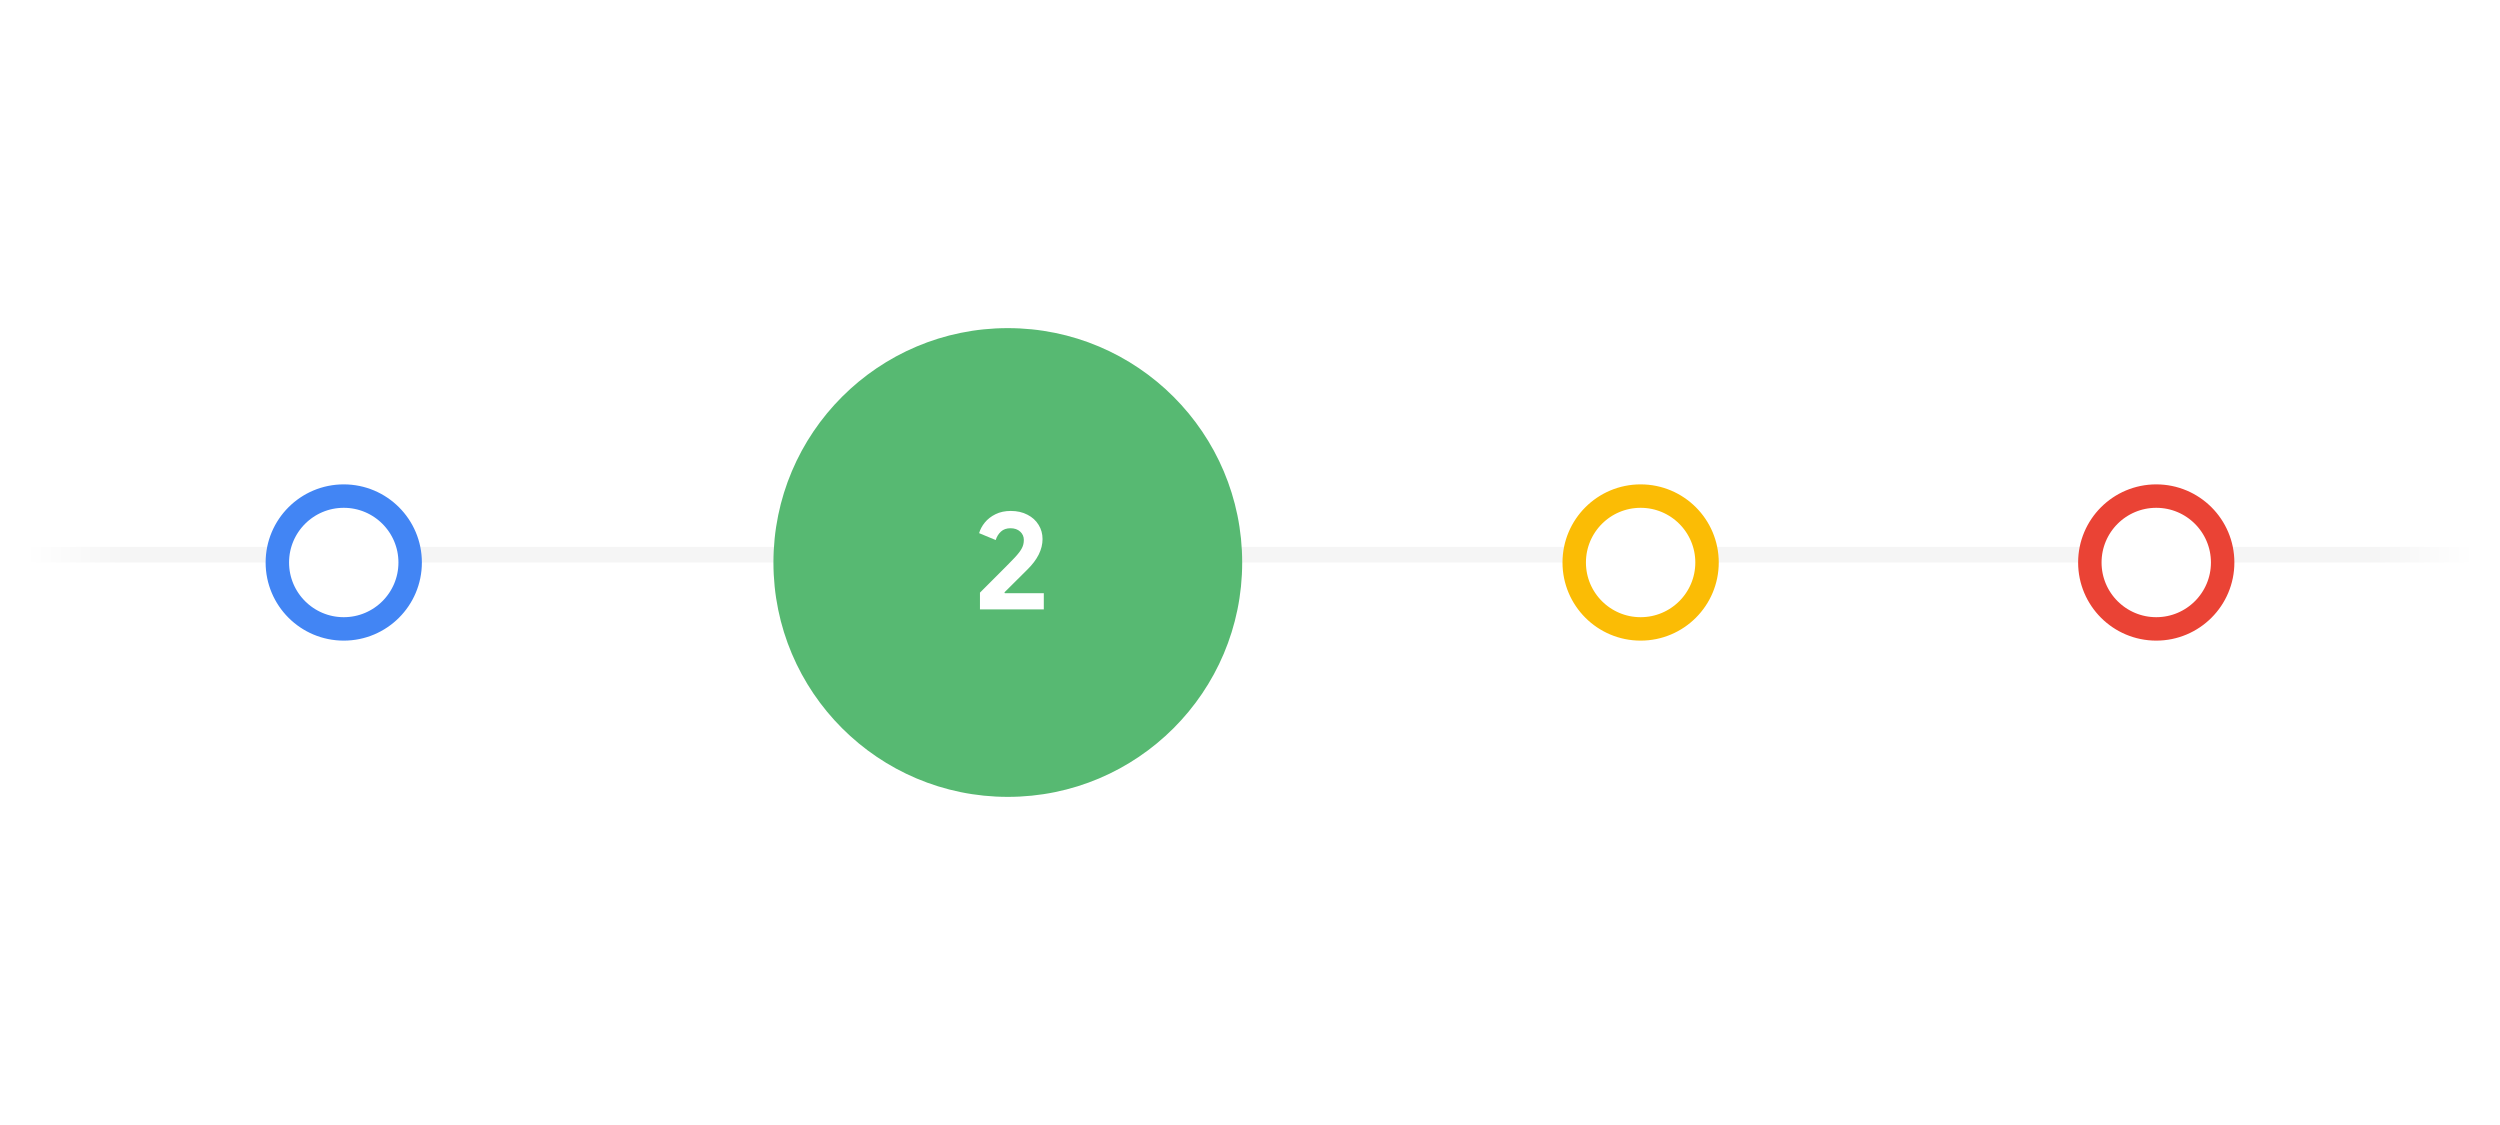
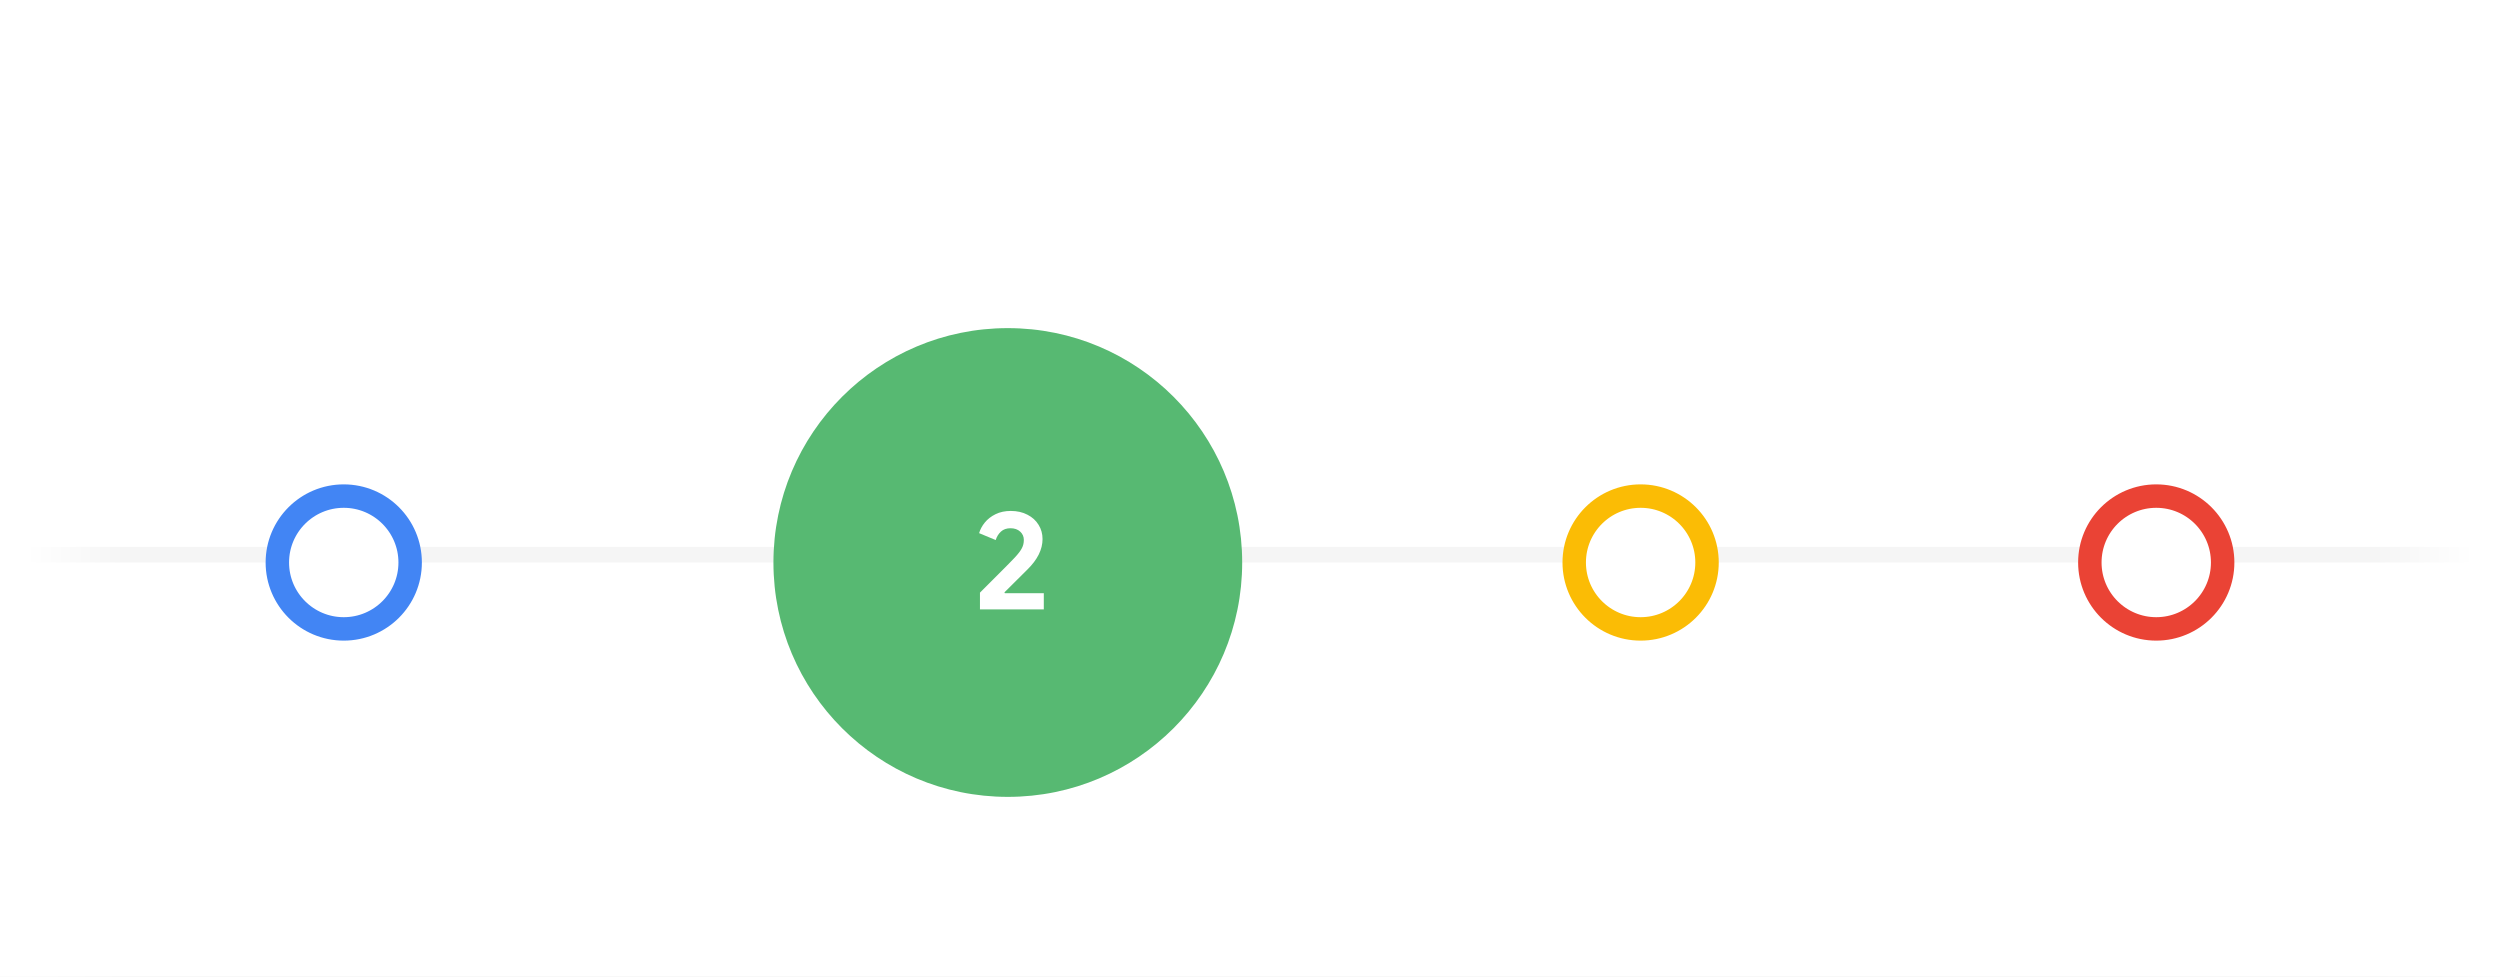
- <svg xmlns="http://www.w3.org/2000/svg" width="320" height="144" viewBox="0 0 320 144" fill="none">
+ <svg xmlns="http://www.w3.org/2000/svg" width="320" height="125" viewBox="0 0 320 125" fill="none">
  <g clip-path="url(#clip0)">
-     <rect width="320" height="144" fill="white" />
+     <rect width="320" height="125" fill="white" />
    <line x1="8.74228e-08" y1="71" x2="320" y2="71" stroke="#F5F5F5" stroke-width="2" />
    <rect x="16" y="-53" width="249" height="16" transform="rotate(90 16 -53)" fill="url(#paint0_linear)" />
    <rect x="304" y="196" width="249" height="16" transform="rotate(-90 304 196)" fill="url(#paint1_linear)" />
    <circle cx="210" cy="72" r="8.5" fill="white" stroke="#FBBC05" stroke-width="3" />
    <circle cx="276" cy="72" r="8.5" fill="white" stroke="#EA4335" stroke-width="3" />
    <circle cx="129" cy="72" r="30" fill="#57B972" />
    <path d="M125.435 75.858C125.831 75.462 126.593 74.7 127.721 73.572C128.861 72.432 129.593 71.688 129.917 71.34C130.349 70.872 130.643 70.482 130.799 70.17C130.967 69.858 131.051 69.504 131.051 69.108C131.051 68.688 130.895 68.334 130.583 68.046C130.271 67.758 129.857 67.614 129.341 67.614C128.837 67.614 128.429 67.758 128.117 68.046C127.805 68.334 127.583 68.694 127.451 69.126L125.327 68.244C125.459 67.776 125.699 67.326 126.047 66.894C126.407 66.45 126.869 66.09 127.433 65.814C127.997 65.538 128.645 65.4 129.377 65.4C130.193 65.4 130.907 65.562 131.519 65.886C132.131 66.198 132.605 66.63 132.941 67.182C133.277 67.722 133.445 68.328 133.445 69C133.445 70.332 132.797 71.634 131.501 72.906C130.973 73.422 129.995 74.394 128.567 75.822L128.621 75.93H133.607V78H125.435V75.858Z" fill="white" />
    <circle cx="44" cy="72" r="8.5" fill="white" stroke="#4285F4" stroke-width="3" />
  </g>
  <defs>
    <linearGradient id="paint0_linear" x1="140.5" y1="-53" x2="140.5" y2="-37" gradientUnits="userSpaceOnUse">
      <stop stop-color="white" stop-opacity="0" />
      <stop offset="0.792" stop-color="white" />
    </linearGradient>
    <linearGradient id="paint1_linear" x1="428.5" y1="196" x2="428.5" y2="212" gradientUnits="userSpaceOnUse">
      <stop stop-color="white" stop-opacity="0" />
      <stop offset="0.792" stop-color="white" />
    </linearGradient>
    <clipPath id="clip0">
-       <rect width="320" height="144" fill="white" />
+       <rect width="320" height="125" fill="white" />
    </clipPath>
  </defs>
</svg>
